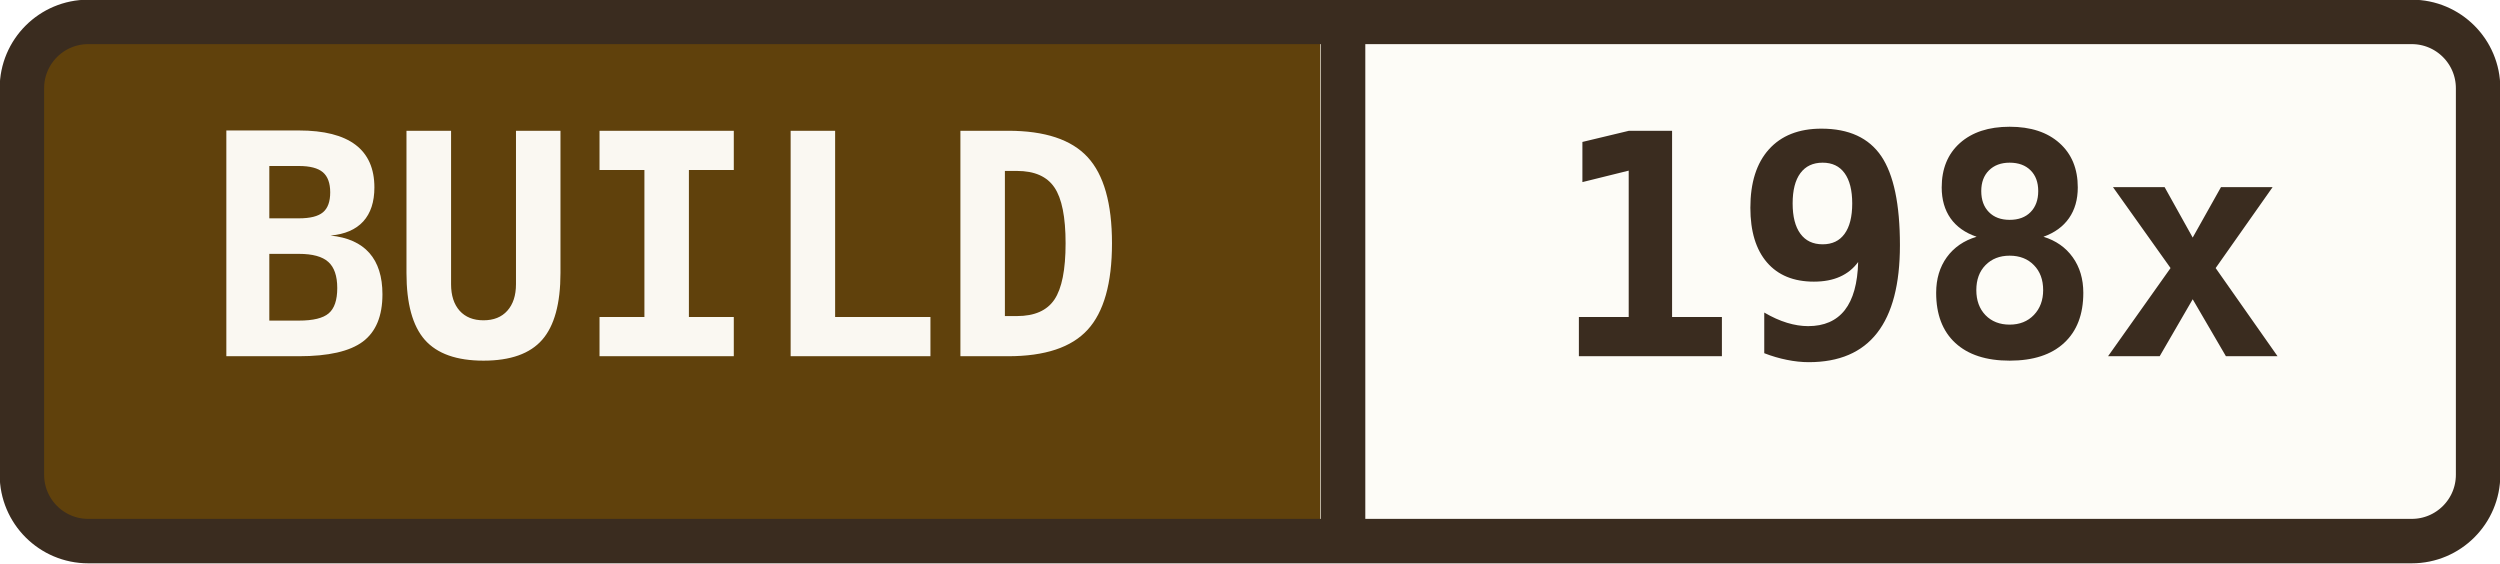
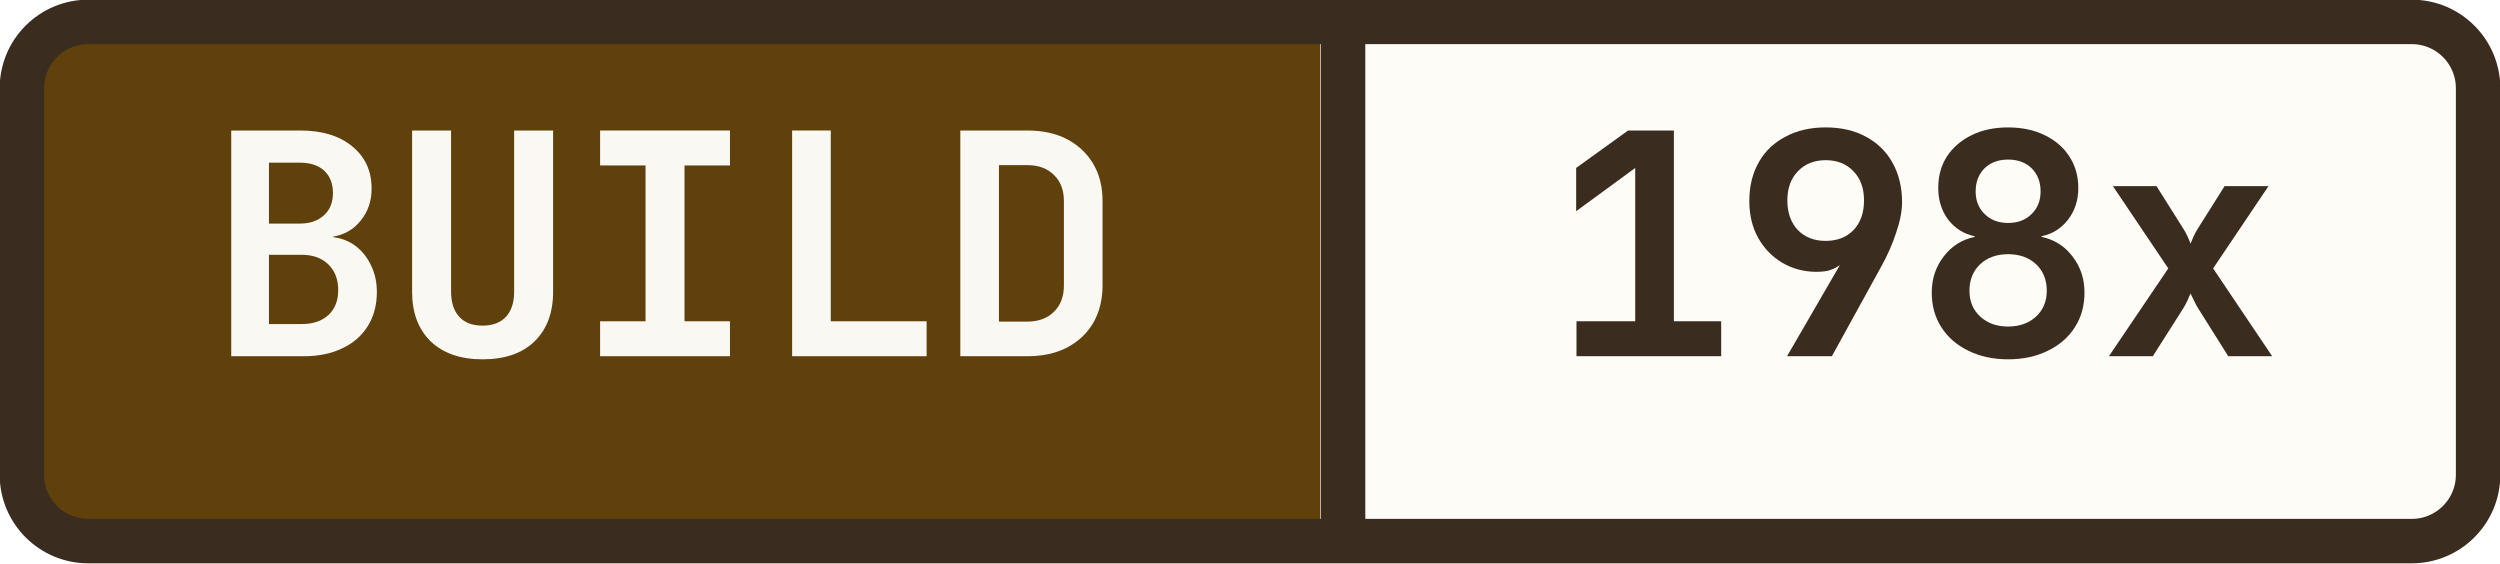
<svg xmlns="http://www.w3.org/2000/svg" width="388.1" height="87.5" viewBox="0 0 388.1 87.5" role="img" aria-label="Build198x">
  <g>
    <clipPath id="r">
      <rect x="3.4" y="3.4" width="381.3" height="80.6" rx="10.3" />
    </clipPath>
    <g clip-path="url(#r)">
      <rect x="3.4" y="3.4" width="201.6" height="80.6" fill="#60410c" />
      <rect x="205.0" y="3.4" width="179.7" height="80.6" fill="#fdfcf7" />
    </g>
    <rect x="3.4" y="3.4" width="381.3" height="80.6" rx="10.3" fill="none" stroke="#3a2c1f" stroke-width="6.9" />
    <line x1="208.5" y1="3.4" x2="208.5" y2="84.1" stroke="#3a2c1f" stroke-width="6.9" />
-     <g font-family="JetBrains Mono, ui-monospace, monospace" font-size="48.0" font-weight="700" letter-spacing="-0.48">
-       <text x="32.2" y="55.3" fill="#faf8f2">BUILD</text>
-       <text x="240.7" y="55.3" fill="#3a2c1f">198x</text>
+     <g fill="#faf8f2" transform="translate(32.2 55.3) scale(0.048 -0.048)">
+       <path d="M77 0V730H301Q406 730 468 679Q531 628 531 542Q531 482 496 439Q462 396 407 387V385Q448 380 480 356Q512 331 530 292Q548 254 548 208Q548 145 519 98Q490 51 437 26Q384 0 312 0ZM199 429H299Q348 429 377 456Q406 482 406 528Q406 573 378 600Q349 626 299 626H199ZM199 104H305Q360 104 392 134Q423 163 423 214Q423 265 392 296Q360 328 305 328H199Z" />
+       <path d="M300 -10Q193 -10 132 48Q72 107 72 208V730H198V209Q198 157 224 128Q250 99 300 99Q349 99 376 128Q402 157 402 209V730H528V208Q528 107 468 48Q408 -10 300 -10Z" transform="translate(590 0)" />
+       <path d="M90 0V113H237V617H90V730H510V617H363V113H510V0Z" transform="translate(1180 0)" />
+       <path d="M121 0V730H246V113H556V0Z" transform="translate(1770 0)" />
+       <path d="M75 0V730H292Q366 730 420 702Q475 673 505 622Q535 571 535 502V229Q535 160 505 108Q475 57 420 28Q366 0 292 0ZM200 112H292Q346 112 378 144Q410 175 410 229V502Q410 555 378 586Q346 618 292 618H200Z" transform="translate(2360 0)" />
+     </g>
+     <g fill="#3a2c1f" transform="translate(240.7 55.3) scale(0.048 -0.048)">
+       <path d="M84 0V113H274V609L83 469V609L251 730H399V113H552V0Z" />
+       <path d="M175 0 346 295Q334 286 318 280Q302 273 270 273Q210 273 160 302Q111 331 82 382Q53 434 53 502Q53 574 84 628Q114 681 170 710Q225 740 300 740Q375 740 430 710Q486 680 516 626Q547 571 547 498Q547 455 528 400Q510 344 478 287L320 0ZM300 373Q356 373 390 408Q424 444 424 504Q424 563 390 598Q356 634 300 634Q244 634 210 598Q176 563 176 504Q176 444 210 408Q244 373 300 373Z" transform="translate(590 0)" />
+       <path d="M300 -10Q227 -10 171 18Q115 45 84 94Q53 142 53 206Q53 273 92 323Q130 373 192 386V388Q139 399 106 442Q74 485 74 544Q74 602 102 646Q131 690 182 715Q233 740 300 740Q367 740 418 715Q470 690 498 646Q527 602 527 544Q527 485 494 442Q461 399 408 388V386Q470 373 508 323Q547 273 547 206Q547 142 516 94Q485 45 429 18Q373 -10 300 -10ZM300 431Q347 431 376 460Q405 488 405 533Q405 579 376 608Q347 636 300 636Q253 636 224 608Q195 579 195 533Q195 488 224 460Q253 431 300 431ZM300 96Q355 96 390 128Q425 160 425 212Q425 265 390 298Q355 330 300 330Q245 330 210 298Q175 265 175 212Q175 160 210 128Q245 96 300 96Z" transform="translate(1180 0)" />
+       <path d="M36 0 228 284 49 550H190L275 415Q283 403 290 388Q297 373 300 364Q304 373 310 388Q317 403 325 415L410 550H552L373 284L564 0H422L327 151Q319 163 312 178Q304 194 300 203Q296 194 289 178Q282 163 274 151L178 0Z" transform="translate(1770 0)" />
    </g>
  </g>
</svg>
